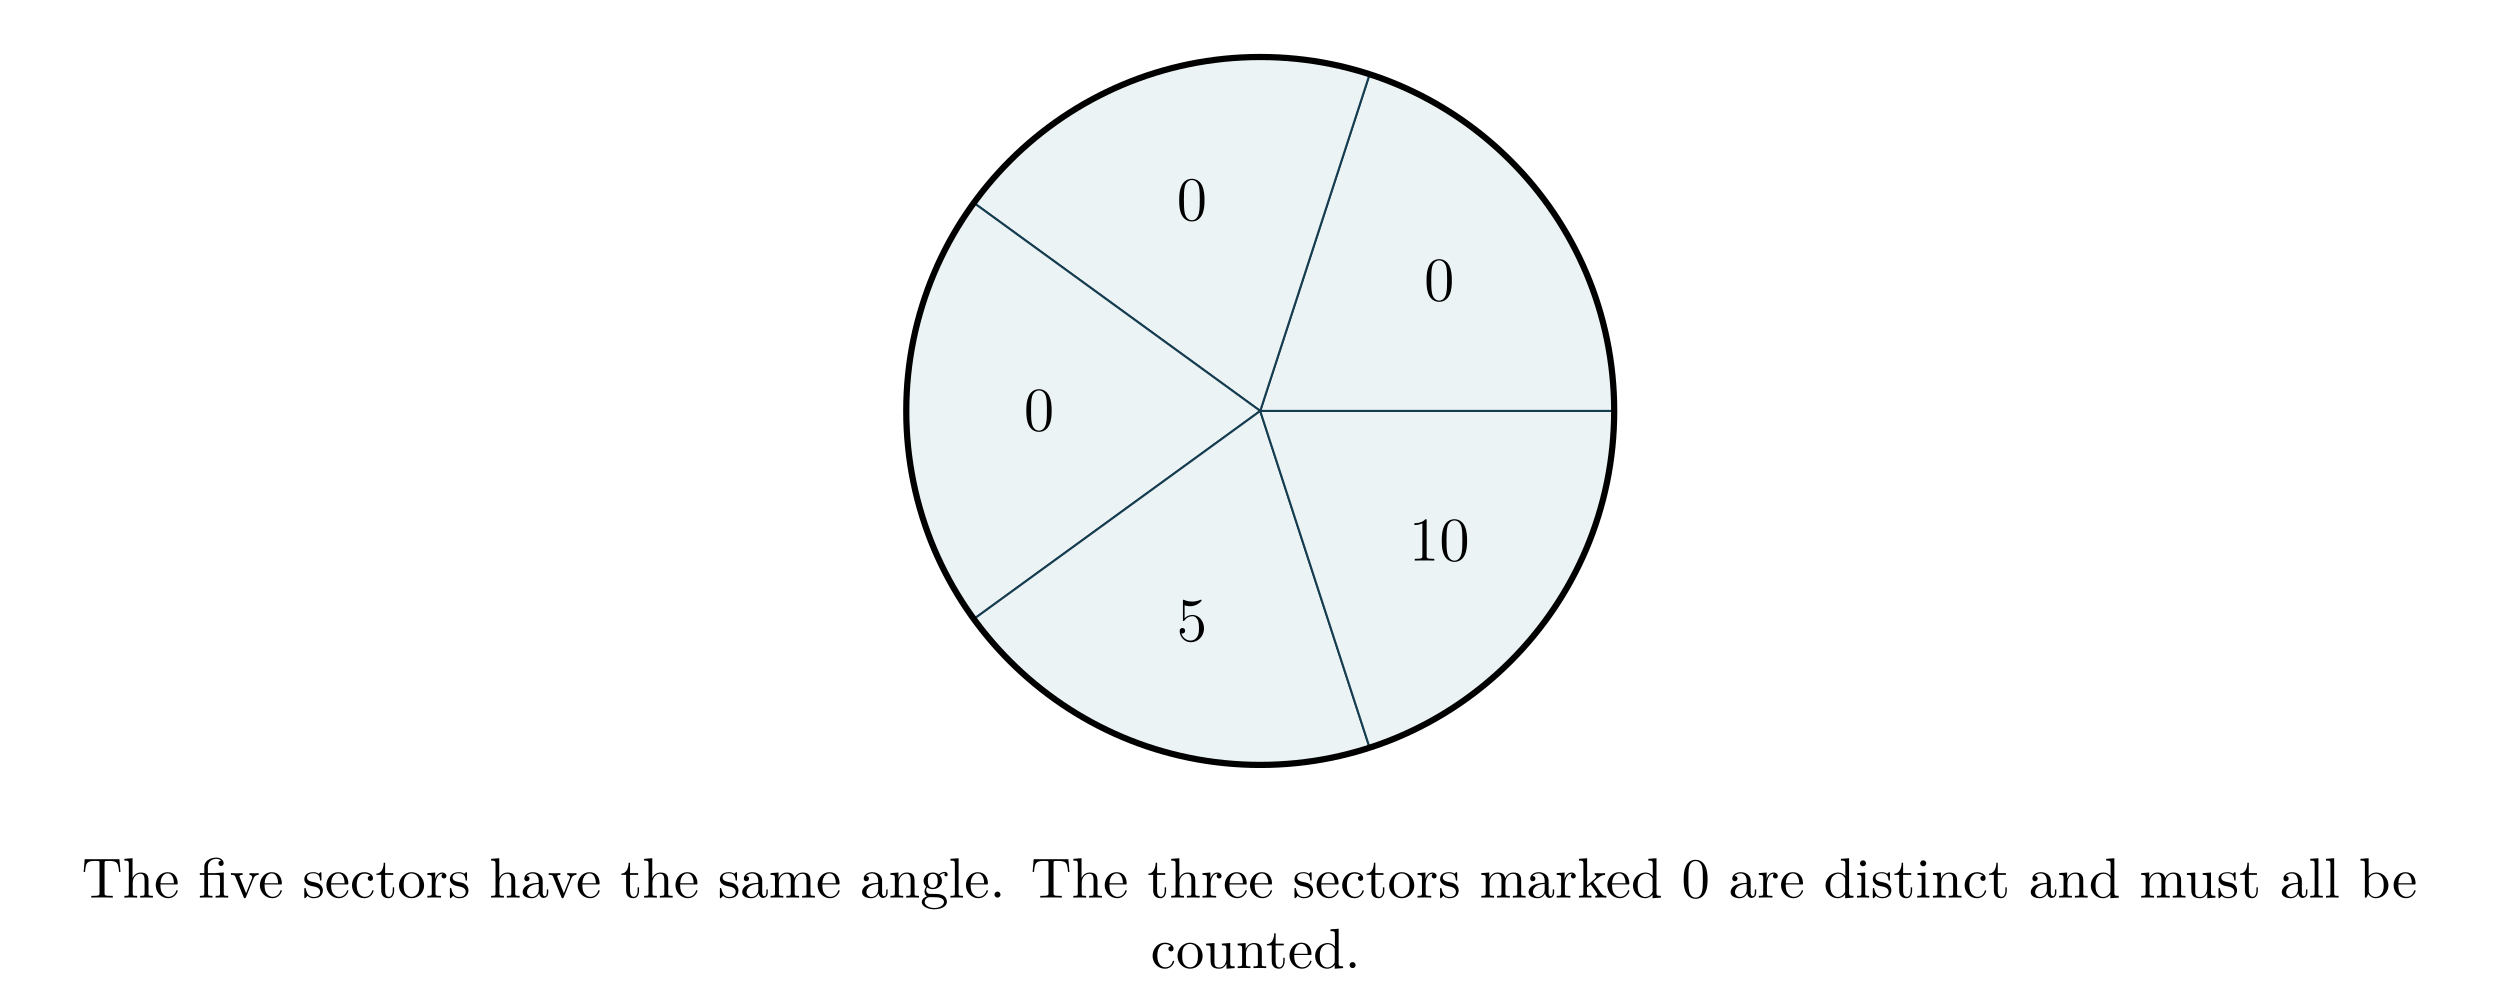
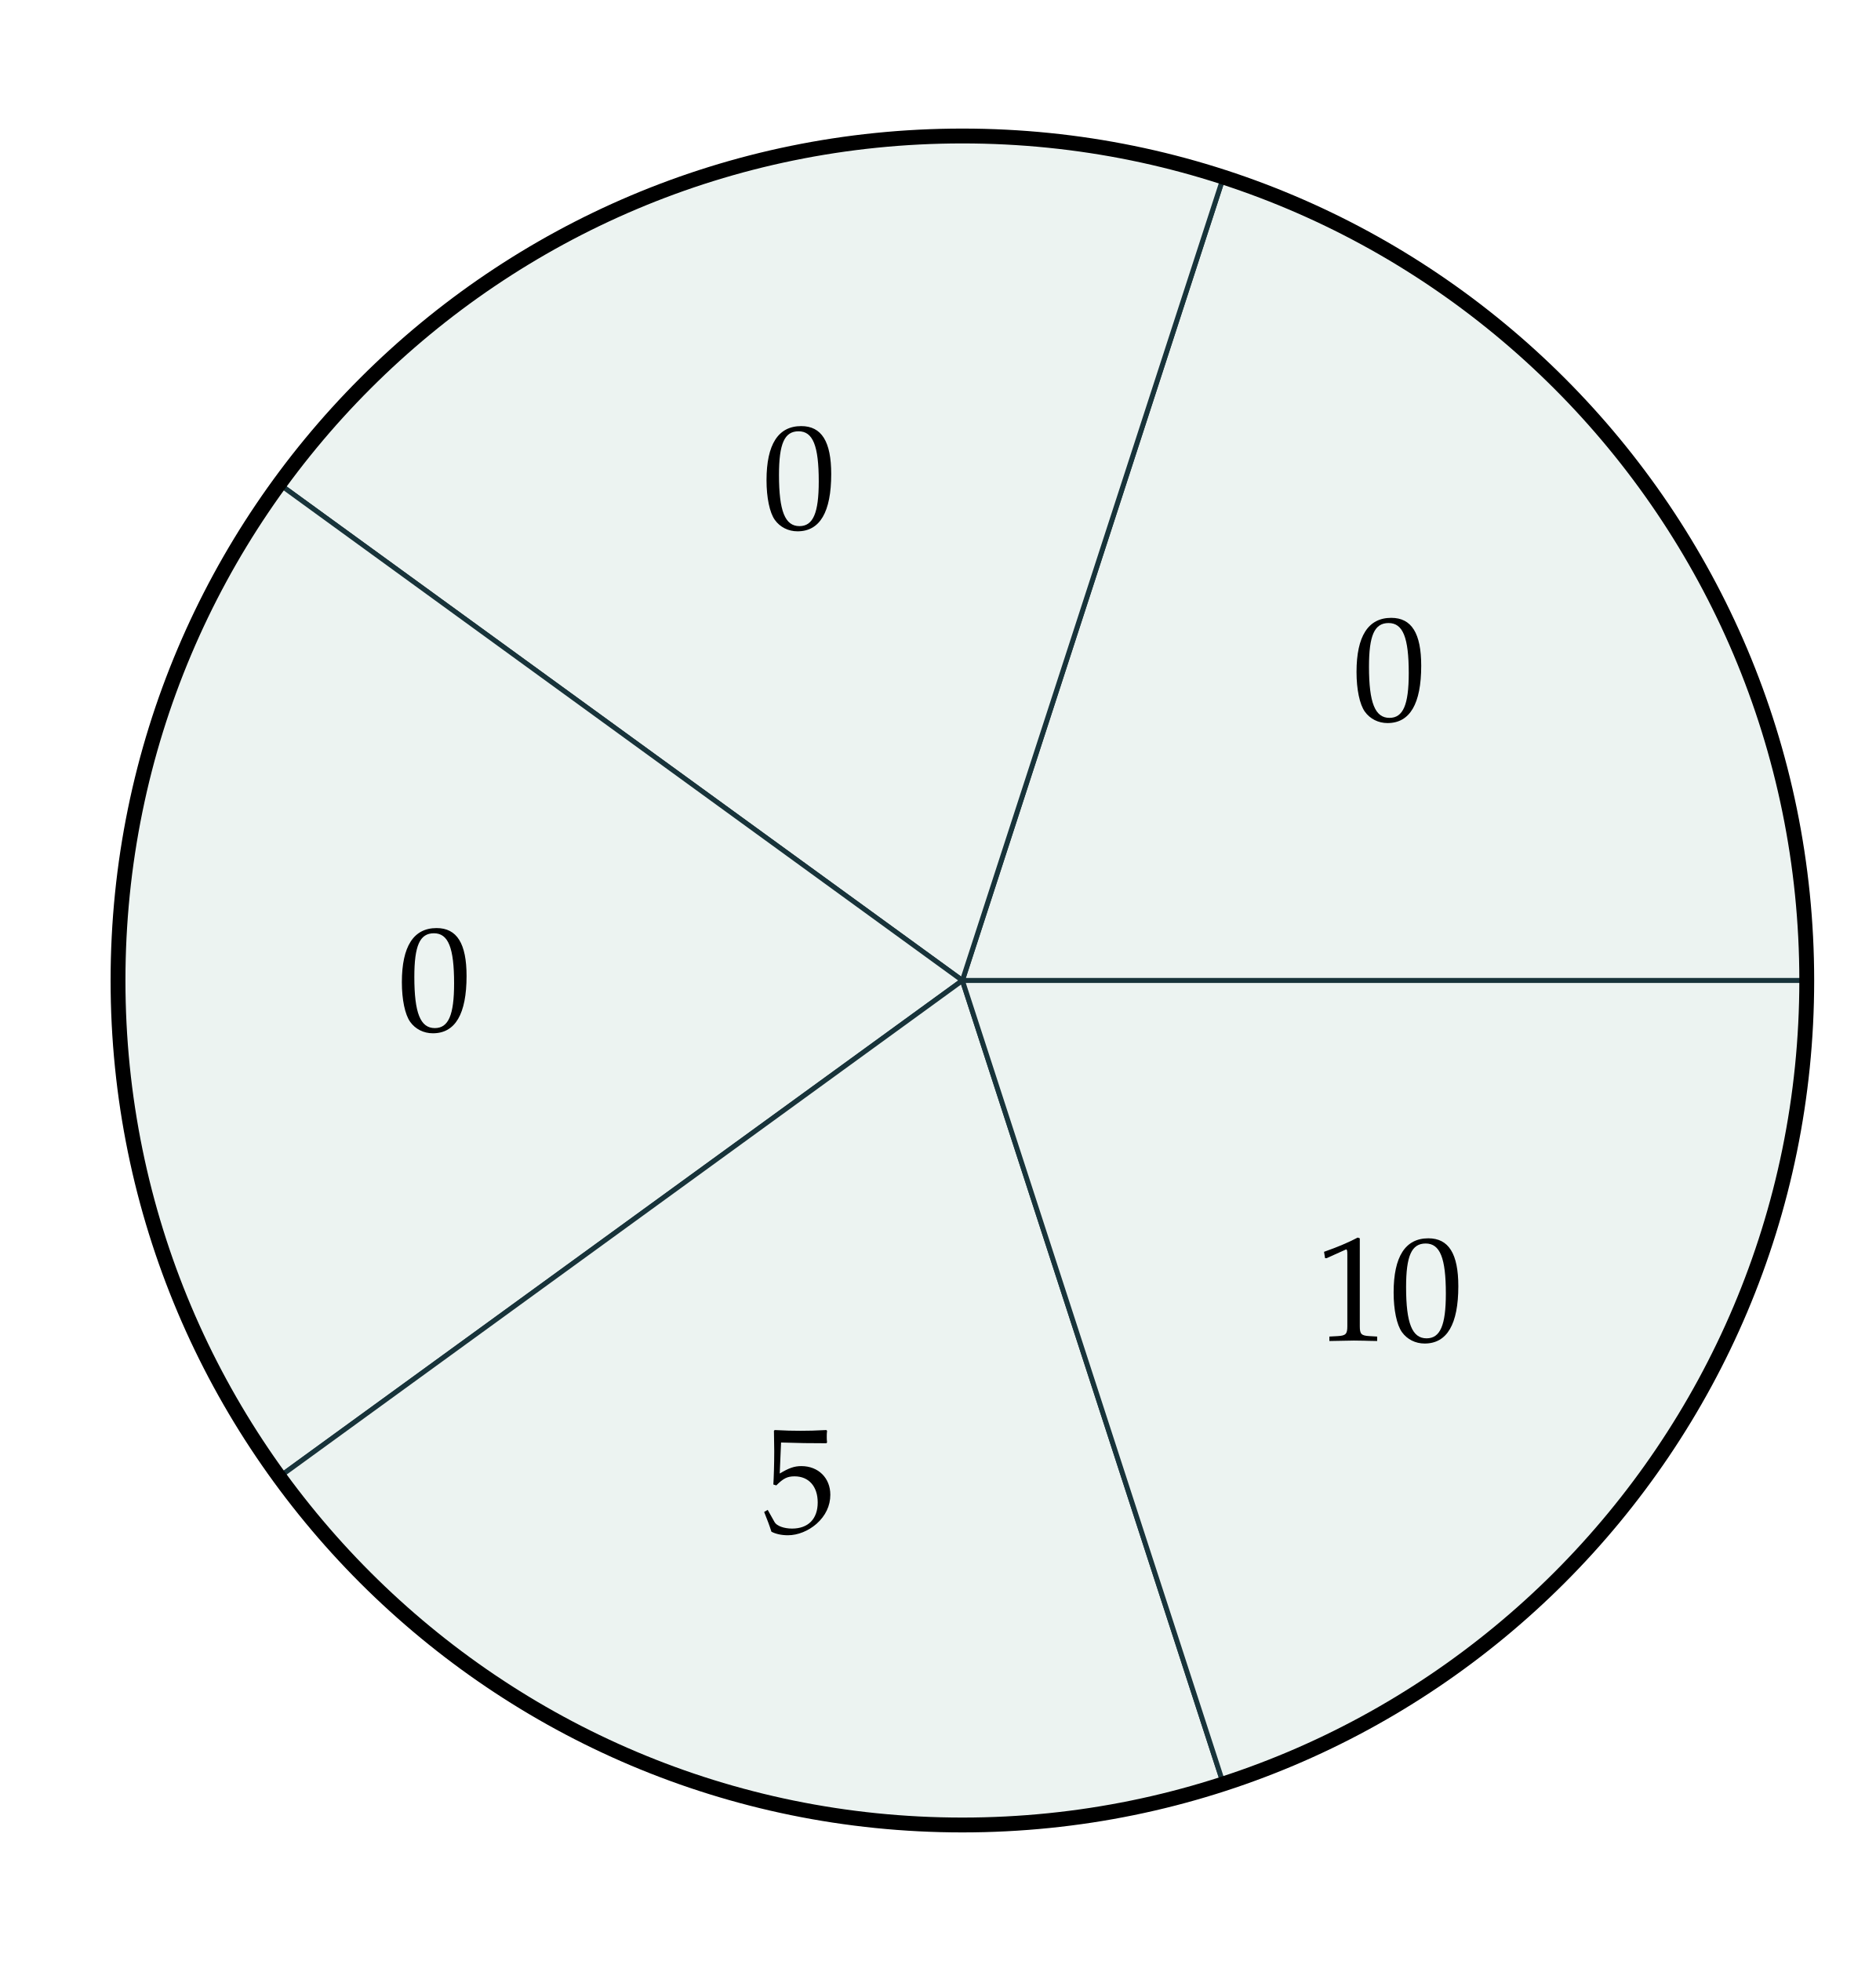
- <svg xmlns="http://www.w3.org/2000/svg" xmlns:xlink="http://www.w3.org/1999/xlink" version="1.1" width="480.514" height="191.055" viewBox="0 0 480.514 191.055">
+ <svg xmlns="http://www.w3.org/2000/svg" xmlns:xlink="http://www.w3.org/1999/xlink" version="1.1" width="151.153" height="157.979" viewBox="0 0 151.153 157.979">
  <defs>
-     <path id="font_1_3" d="M.448 .32C.448 .403 .443 .484 .407 .56 .366 .643 .294 .665 .245 .665 .187 .665 .116 .636 .079 .553 .051 .49 .041 .428 .041 .32 .041 .223 .048 .15 .084 .079 .123 .003 .192-.021 .244-.021 .331-.021 .381 .031 .41 .089 .446 .164 .448 .262 .448 .32M.372 .332C.372 .265 .372 .189 .361 .128 .342 .018 .279-.001 .244-.001 .212-.001 .147 .017 .128 .126 .117 .186 .117 .262 .117 .332 .117 .414 .117 .488 .133 .547 .15 .614 .201 .645 .244 .645 .282 .645 .34 .622 .359 .536 .372 .479 .372 .4 .372 .332Z" />
-     <path id="font_1_1" d="M.44 .2C.44 .319 .36 .418 .255 .418 .198 .418 .154 .393 .128 .365V.572C.171 .559 .206 .558 .217 .558 .33 .558 .402 .64 .402 .654 .402 .658 .4 .663 .394 .663 .394 .664 .39 .664 .381 .66 .325 .636 .277 .633 .251 .633 .185 .632 .138 .652 .119 .66 .112 .663 .109 .663 .109 .663 .101 .663 .101 .657 .101 .641V.344C.101 .326 .101 .32 .113 .32 .118 .32 .119 .321 .129 .333 .157 .374 .204 .398 .254 .398 .307 .398 .333 .349 .341 .332 .358 .293 .359 .244 .359 .206 .359 .168 .359 .111 .331 .067 .309 .03 .27 .006 .226 .006 .16 .006 .095 .05 .077 .123 .082 .121 .088 .12 .093 .12 .11 .12 .137 .13 .137 .164 .137 .192 .118 .208 .093 .208 .075 .208 .049 .199 .049 .16 .049 .075 .117-.021 .228-.021 .341-.021 .44 .073 .44 .2V.2Z" />
-     <path id="font_1_2" d="M.41 0V.029H.379C.291 .029 .288 .041 .288 .077V.641C.288 .664 .288 .665 .268 .665 .244 .638 .194 .601 .091 .601V.572C.114 .572 .164 .572 .219 .598V.077C.219 .041 .216 .029 .128 .029H.097V0C.124 .002 .221 .002 .254 .002 .287 .002 .383 .002 .41 0Z" />
-     <path id="font_2_45" d="M.685 .452 .666 .677H.055L.036 .452H.061C.075 .613 .09 .646 .241 .646 .259 .646 .285 .646 .295 .644 .316 .64 .316 .629 .316 .606V.079C.316 .045 .316 .031 .211 .031H.171V0C.212 .003 .314 .003 .36 .003 .406 .003 .509 .003 .55 0V.031H.51C.405 .031 .405 .045 .405 .079V.606C.405 .626 .405 .64 .423 .644 .434 .646 .461 .646 .48 .646 .631 .646 .646 .613 .66 .452H.685Z" />
-     <path id="font_2_22" d="M.535 0V.031C.483 .031 .458 .031 .457 .061V.252C.457 .338 .457 .369 .426 .405 .412 .422 .379 .442 .321 .442 .237 .442 .193 .382 .177 .346H.176V.694L.032 .683V.652C.102 .652 .11 .645 .11 .596V.076C.11 .031 .099 .031 .032 .031V0L.145 .003 .257 0V.031C.19 .031 .179 .031 .179 .076V.26C.179 .364 .25 .42 .314 .42 .377 .42 .388 .366 .388 .309V.076C.388 .031 .377 .031 .31 .031V0L.423 .003 .535 0Z" />
-     <path id="font_2_11" d="M.415 .119C.415 .129 .407 .131 .402 .131 .393 .131 .391 .125 .389 .117 .354 .014 .264 .014 .254 .014 .204 .014 .164 .044 .141 .081 .111 .129 .111 .195 .111 .231H.39C.412 .231 .415 .231 .415 .252 .415 .351 .361 .448 .236 .448 .12 .448 .028 .345 .028 .22 .028 .086 .133-.011 .248-.011 .37-.011 .415 .1 .415 .119M.349 .252H.112C.118 .401 .202 .426 .236 .426 .339 .426 .349 .291 .349 .252Z" />
-     <path id="font_2_16" d="M.527 0V.031C.46 .031 .449 .031 .449 .076V.443L.323 .434C.307 .433 .305 .432 .305 .432 .303 .431 .301 .431 .287 .431H.169V.544C.169 .643 .255 .683 .317 .683 .347 .683 .383 .673 .403 .65 .362 .648 .356 .62 .356 .604 .356 .571 .382 .558 .401 .558 .424 .558 .447 .574 .447 .604 .447 .663 .392 .705 .318 .705 .225 .705 .106 .654 .106 .545V.431H.027V.4H.106V.076C.106 .031 .095 .031 .028 .031V0L.139 .003 .25 0V.031C.183 .031 .172 .031 .172 .076V.4H.33C.376 .4 .383 .387 .383 .346V.076C.383 .031 .372 .031 .305 .031V0L.416 .003 .527 0Z" />
-     <path id="font_2_50" d="M.508 .4V.431C.485 .429 .456 .428 .433 .428L.346 .431V.4C.383 .399 .394 .376 .394 .357 .394 .348 .392 .344 .388 .333L.286 .078 .174 .357C.168 .37 .168 .374 .168 .374 .168 .4 .207 .4 .225 .4V.431L.116 .428C.089 .428 .049 .429 .019 .431V.4C.082 .4 .086 .394 .099 .363L.243 .008C.249-.006 .251-.011 .264-.011 .277-.011 .281-.002 .285 .008L.416 .333C.425 .356 .442 .399 .508 .4Z" />
-     <path id="font_2_42" d="M.36 .128C.36 .181 .33 .211 .318 .223 .285 .255 .246 .263 .204 .271 .148 .282 .081 .295 .081 .353 .081 .388 .107 .429 .193 .429 .303 .429 .308 .339 .31 .308 .311 .299 .322 .299 .322 .299 .335 .299 .335 .304 .335 .323V.424C.335 .441 .335 .448 .324 .448 .319 .448 .317 .448 .304 .436 .301 .432 .291 .423 .287 .42 .249 .448 .208 .448 .193 .448 .071 .448 .033 .381 .033 .325 .033 .29 .049 .262 .076 .24 .108 .214 .136 .208 .208 .194 .23 .19 .312 .174 .312 .102 .312 .051 .277 .011 .199 .011 .115 .011 .079 .068 .06 .153 .057 .166 .056 .17 .046 .17 .033 .17 .033 .163 .033 .145V.013C.033-.004 .033-.011 .044-.011 .049-.011 .05-.01 .069 .009 .071 .011 .071 .013 .089 .032 .133-.01 .178-.011 .199-.011 .314-.011 .36 .056 .36 .128V.128Z" />
-     <path id="font_2_6" d="M.415 .119C.415 .129 .405 .129 .402 .129 .393 .129 .391 .125 .389 .119 .36 .026 .295 .014 .258 .014 .205 .014 .117 .057 .117 .218 .117 .381 .199 .423 .252 .423 .261 .423 .324 .422 .359 .386 .318 .383 .312 .353 .312 .34 .312 .314 .33 .294 .358 .294 .384 .294 .404 .311 .404 .341 .404 .409 .328 .448 .251 .448 .126 .448 .034 .34 .034 .216 .034 .088 .133-.011 .249-.011 .383-.011 .415 .109 .415 .119Z" />
-     <path id="font_2_46" d="M.332 .124V.181H.307V.126C.307 .052 .277 .014 .24 .014 .173 .014 .173 .105 .173 .122V.4H.316V.431H.173V.614H.148C.147 .532 .117 .426 .019 .422V.4H.104V.124C.104 .001 .197-.011 .233-.011 .304-.011 .332 .06 .332 .124V.124Z" />
-     <path id="font_2_32" d="M.471 .214C.471 .342 .371 .448 .25 .448 .125 .448 .028 .339 .028 .214 .028 .085 .132-.011 .249-.011 .37-.011 .471 .087 .471 .214M.388 .222C.388 .186 .388 .132 .366 .088 .344 .043 .3 .014 .25 .014 .207 .014 .163 .035 .136 .081 .111 .125 .111 .186 .111 .222 .111 .261 .111 .315 .135 .359 .162 .405 .209 .426 .249 .426 .293 .426 .336 .404 .362 .361 .388 .318 .388 .26 .388 .222Z" />
-     <path id="font_2_40" d="M.364 .381C.364 .413 .333 .442 .29 .442 .217 .442 .181 .375 .167 .332V.442L.028 .431V.4C.098 .4 .106 .393 .106 .344V.076C.106 .031 .095 .031 .028 .031V0L.142 .003C.182 .003 .229 .003 .269 0V.031H.248C.174 .031 .172 .042 .172 .078V.232C.172 .331 .214 .42 .29 .42 .297 .42 .299 .42 .301 .419 .298 .418 .278 .406 .278 .38 .278 .352 .299 .337 .321 .337 .339 .337 .364 .349 .364 .381Z" />
-     <path id="font_2_2" d="M.483 .089V.145H.458V.089C.458 .031 .433 .025 .422 .025 .389 .025 .385 .07 .385 .075V.275C.385 .317 .385 .356 .349 .393 .31 .432 .26 .448 .212 .448 .13 .448 .061 .401 .061 .335 .061 .305 .081 .288 .107 .288 .135 .288 .153 .308 .153 .334 .153 .346 .148 .379 .102 .38 .129 .415 .178 .426 .21 .426 .259 .426 .316 .387 .316 .298V.261C.265 .258 .195 .255 .132 .225 .057 .191 .032 .139 .032 .095 .032 .014 .129-.011 .192-.011 .258-.011 .304 .029 .323 .076 .327 .036 .354-.006 .401-.006 .422-.006 .483 .008 .483 .089M.316 .14C.316 .045 .244 .011 .199 .011 .15 .011 .109 .046 .109 .096 .109 .151 .151 .234 .316 .24V.14Z" />
-     <path id="font_2_28" d="M.813 0V.031C.761 .031 .736 .031 .735 .061V.252C.735 .338 .735 .369 .704 .405 .69 .422 .657 .442 .599 .442 .515 .442 .471 .382 .454 .344 .44 .431 .366 .442 .321 .442 .248 .442 .201 .399 .173 .337V.442L.032 .431V.4C.102 .4 .11 .393 .11 .344V.076C.11 .031 .099 .031 .032 .031V0L.145 .003 .257 0V.031C.19 .031 .179 .031 .179 .076V.26C.179 .364 .25 .42 .314 .42 .377 .42 .388 .366 .388 .309V.076C.388 .031 .377 .031 .31 .031V0L.423 .003 .535 0V.031C.468 .031 .457 .031 .457 .076V.26C.457 .364 .528 .42 .592 .42 .655 .42 .666 .366 .666 .309V.076C.666 .031 .655 .031 .588 .031V0L.701 .003 .813 0Z" />
-     <path id="font_2_29" d="M.535 0V.031C.483 .031 .458 .031 .457 .061V.252C.457 .338 .457 .369 .426 .405 .412 .422 .379 .442 .321 .442 .248 .442 .201 .399 .173 .337V.442L.032 .431V.4C.102 .4 .11 .393 .11 .344V.076C.11 .031 .099 .031 .032 .031V0L.145 .003 .257 0V.031C.19 .031 .179 .031 .179 .076V.26C.179 .364 .25 .42 .314 .42 .377 .42 .388 .366 .388 .309V.076C.388 .031 .377 .031 .31 .031V0L.423 .003 .535 0Z" />
-     <path id="font_2_20" d="M.485 .404C.485 .421 .473 .453 .434 .453 .414 .453 .37 .447 .328 .406 .286 .439 .244 .442 .222 .442 .129 .442 .06 .373 .06 .296 .06 .252 .082 .214 .107 .193 .094 .178 .076 .145 .076 .11 .076 .079 .089 .041 .12 .021 .06 .004 .028-.039 .028-.079 .028-.151 .127-.206 .249-.206 .367-.206 .471-.155 .471-.077 .471-.042 .457 .009 .406 .037 .353 .065 .295 .065 .234 .065 .209 .065 .166 .065 .159 .066 .127 .07 .106 .101 .106 .133 .106 .137 .106 .16 .123 .18 .162 .152 .203 .149 .222 .149 .315 .149 .384 .218 .384 .295 .384 .332 .368 .369 .343 .392 .379 .426 .415 .431 .433 .431 .433 .431 .44 .431 .443 .43 .432 .426 .427 .415 .427 .403 .427 .386 .44 .374 .456 .374 .466 .374 .485 .381 .485 .404V.404M.309 .296C.309 .269 .308 .237 .293 .212 .285 .2 .262 .172 .222 .172 .135 .172 .135 .272 .135 .295 .135 .322 .136 .354 .151 .379 .159 .391 .182 .419 .222 .419 .309 .419 .309 .319 .309 .296V.296M.419-.079C.419-.133 .348-.183 .25-.183 .149-.183 .08-.132 .08-.079 .08-.033 .118 .004 .162 .007H.221C.307 .007 .419 .007 .419-.079Z" />
-     <path id="font_2_26" d="M.255 0V.031C.188 .031 .177 .031 .177 .076V.694L.033 .683V.652C.103 .652 .111 .645 .111 .596V.076C.111 .031 .1 .031 .033 .031V0L.144 .003 .255 0Z" />
-     <path id="font_2_38" d="M.192 .053C.192 .082 .168 .106 .139 .106 .11 .106 .086 .082 .086 .053 .086 .024 .11 0 .139 0 .168 0 .192 .024 .192 .053Z" />
-     <path id="font_2_25" d="M.511 0V.031C.474 .031 .452 .031 .414 .084L.287 .263C.286 .265 .281 .271 .281 .274 .281 .278 .352 .338 .362 .346 .425 .397 .467 .399 .488 .4V.431C.459 .428 .446 .428 .418 .428 .382 .428 .32 .43 .306 .431V.4C.325 .399 .335 .388 .335 .375 .335 .355 .321 .343 .313 .336L.172 .214V.694L.028 .683V.652C.098 .652 .106 .645 .106 .596V.076C.106 .031 .095 .031 .028 .031V0L.137 .003 .247 0V.031C.18 .031 .169 .031 .169 .076V.179L.233 .234C.31 .128 .352 .072 .352 .054 .352 .035 .335 .031 .316 .031V0L.424 .003C.453 .003 .482 .002 .511 0Z" />
-     <path id="font_2_10" d="M.527 0V.031C.457 .031 .449 .038 .449 .087V.694L.305 .683V.652C.375 .652 .383 .645 .383 .596V.38C.354 .416 .311 .442 .257 .442 .139 .442 .034 .344 .034 .215 .034 .088 .132-.011 .246-.011 .31-.011 .355 .023 .38 .055V-.011L.527 0M.38 .118C.38 .1 .38 .098 .369 .081 .339 .033 .294 .011 .251 .011 .206 .011 .17 .037 .146 .075 .12 .116 .117 .173 .117 .214 .117 .251 .119 .311 .148 .356 .169 .387 .207 .42 .261 .42 .296 .42 .338 .405 .369 .36 .38 .343 .38 .341 .38 .323V.118Z" />
-     <path id="font_2_55" d="M.46 .32C.46 .4 .455 .48 .42 .554 .374 .65 .292 .666 .25 .666 .19 .666 .117 .64 .076 .547 .044 .478 .039 .4 .039 .32 .039 .245 .043 .155 .084 .079 .127-.002 .2-.022 .249-.022 .303-.022 .379-.001 .423 .094 .455 .163 .46 .241 .46 .32M.377 .332C.377 .257 .377 .189 .366 .125 .351 .03 .294-0 .249-0 .21-0 .151 .025 .133 .121 .122 .181 .122 .273 .122 .332 .122 .396 .122 .462 .13 .516 .149 .635 .224 .644 .249 .644 .282 .644 .348 .626 .367 .527 .377 .471 .377 .395 .377 .332Z" />
-     <path id="font_2_56" d="M.247 0V.031C.181 .031 .177 .036 .177 .075V.442L.037 .431V.4C.102 .4 .111 .394 .111 .345V.076C.111 .031 .1 .031 .033 .031V0L.143 .003C.178 .003 .213 .001 .247 0M.192 .604C.192 .631 .169 .657 .139 .657 .105 .657 .085 .629 .085 .604 .085 .577 .108 .551 .138 .551 .172 .551 .192 .579 .192 .604Z" />
-     <path id="font_2_49" d="M.535 0V.031C.465 .031 .457 .038 .457 .087V.442L.31 .431V.4C.38 .4 .388 .393 .388 .344V.166C.388 .079 .34 .011 .267 .011 .183 .011 .179 .058 .179 .11V.442L.032 .431V.4C.11 .4 .11 .397 .11 .308V.158C.11 .08 .11-.011 .262-.011 .318-.011 .362 .017 .391 .079V-.011L.535 0Z" />
-     <path id="font_2_4" d="M.521 .216C.521 .343 .423 .442 .309 .442 .231 .442 .188 .395 .172 .377V.694L.028 .683V.652C.098 .652 .106 .645 .106 .596V0H.131L.167 .062C.182 .039 .224-.011 .298-.011 .417-.011 .521 .087 .521 .216M.438 .217C.438 .18 .436 .12 .407 .075 .386 .044 .348 .011 .294 .011 .249 .011 .213 .035 .189 .072 .175 .093 .175 .096 .175 .114V.32C.175 .339 .175 .34 .186 .356 .225 .412 .28 .42 .304 .42 .349 .42 .385 .394 .409 .356 .435 .315 .438 .258 .438 .217V.217Z" />
+     <path id="font_1_29" d="M.263 .689C.108 .689 .029 .566 .029 .324 .029 .207 .05 .106 .085 .057 .12 .008 .176-.02 .238-.02 .389-.02 .465 .11 .465 .366 .465 .585 .4 .689 .263 .689M.245 .654C.342 .654 .381 .556 .381 .316 .381 .103 .343 .015 .251 .015 .154 .015 .113 .116 .113 .36 .113 .571 .15 .654 .245 .654Z" />
+     <path id="font_1_25" d="M.127 .605C.256 .601 .312 .6 .432 .6L.437 .605C.435 .623 .435 .631 .435 .644 .435 .658 .435 .666 .437 .684L.432 .689C.357 .685 .312 .684 .258 .684 .203 .684 .159 .685 .084 .689L.079 .684C.08 .623 .081 .579 .081 .547 .081 .462 .078 .366 .075 .322L.095 .316C.142 .363 .169 .377 .218 .377 .314 .377 .374 .309 .374 .201 .374 .09 .31 .025 .201 .025 .147 .025 .097 .043 .083 .069L.037 .151 .013 .137C.036 .08 .048 .048 .062 .004 .09-.011 .13-.02 .173-.02 .24-.02 .311 .009 .366 .057 .427 .111 .459 .179 .459 .253 .459 .366 .378 .446 .264 .446 .216 .446 .18 .433 .118 .396L.127 .605Z" />
+     <path id="font_1_21" d="M.067 .555H.077L.206 .613C.207 .614 .208 .614 .209 .614 .215 .614 .217 .605 .217 .581V.096C.217 .044 .206 .033 .152 .03L.096 .027V-.003C.25 0 .25 0 .261 0 .274 0 .296 0 .33-.001 .342-.002 .377-.002 .418-.003V.027L.366 .03C.311 .033 .301 .044 .301 .096V.689L.287 .694C.222 .66 .151 .63 .06 .598L.067 .555Z" />
  </defs>
-   <path transform="matrix(1,0,0,-1,242.222,78.98899)" d="M0 0H68.033C68.033 29.471 49.052 55.596 21.023 64.703Z" fill="#ebf3f4" />
-   <path transform="matrix(1,0,0,-1,242.222,78.98899)" stroke-width=".399" stroke-linecap="butt" stroke-miterlimit="10" stroke-linejoin="miter" fill="none" stroke="#163c50" d="M0 0H68.033C68.033 29.471 49.052 55.596 21.023 64.703Z" />
-   <use data-text="0" xlink:href="#font_1_3" transform="matrix(11.9552,0,0,-11.9552,273.695,57.76099)" />
-   <path transform="matrix(1,0,0,-1,242.222,78.98899)" d="M0 0 21.023 64.703C-7.005 73.81-37.717 63.831-55.04 39.988Z" fill="#ebf3f4" />
-   <path transform="matrix(1,0,0,-1,242.222,78.98899)" stroke-width=".399" stroke-linecap="butt" stroke-miterlimit="10" stroke-linejoin="miter" fill="none" stroke="#163c50" d="M0 0 21.023 64.703C-7.005 73.81-37.717 63.831-55.04 39.988Z" />
-   <use data-text="0" xlink:href="#font_1_3" transform="matrix(11.9552,0,0,-11.9552,226.157,42.31499)" />
-   <path transform="matrix(1,0,0,-1,242.222,78.98899)" d="M0 0-55.04 39.988C-72.362 16.145-72.362-16.146-55.04-39.989Z" fill="#ebf3f4" />
-   <path transform="matrix(1,0,0,-1,242.222,78.98899)" stroke-width=".399" stroke-linecap="butt" stroke-miterlimit="10" stroke-linejoin="miter" fill="none" stroke="#163c50" d="M0 0-55.04 39.988C-72.362 16.145-72.362-16.146-55.04-39.989Z" />
-   <use data-text="0" xlink:href="#font_1_3" transform="matrix(11.9552,0,0,-11.9552,196.776,82.75399)" />
-   <path transform="matrix(1,0,0,-1,242.222,78.98899)" d="M0 0-55.04-39.988C-37.717-63.831-7.005-73.81 21.024-64.703Z" fill="#ebf3f4" />
-   <path transform="matrix(1,0,0,-1,242.222,78.98899)" stroke-width=".399" stroke-linecap="butt" stroke-miterlimit="10" stroke-linejoin="miter" fill="none" stroke="#163c50" d="M0 0-55.04-39.988C-37.717-63.831-7.005-73.81 21.024-64.703Z" />
-   <use data-text="5" xlink:href="#font_1_1" transform="matrix(11.9552,0,0,-11.9552,226.157,123.193)" />
-   <path transform="matrix(1,0,0,-1,242.222,78.98899)" d="M0 0 21.023-64.703C49.052-55.596 68.032-29.471 68.032 0Z" fill="#ebf3f4" />
-   <path transform="matrix(1,0,0,-1,242.222,78.98899)" stroke-width=".399" stroke-linecap="butt" stroke-miterlimit="10" stroke-linejoin="miter" fill="none" stroke="#163c50" d="M0 0 21.023-64.703C49.052-55.596 68.032-29.471 68.032 0Z" />
-   <use data-text="1" xlink:href="#font_1_2" transform="matrix(11.9552,0,0,-11.9552,270.769,107.746)" />
-   <use data-text="0" xlink:href="#font_1_3" transform="matrix(11.9552,0,0,-11.9552,276.6271,107.746)" />
-   <path transform="matrix(1,0,0,-1,242.222,78.98899)" stroke-width="1.196" stroke-linecap="butt" stroke-miterlimit="10" stroke-linejoin="miter" fill="none" stroke="#000000" d="M68.033 0C68.033 37.574 37.574 68.033 0 68.033-37.574 68.033-68.033 37.574-68.033 0-68.033-37.574-37.574-68.033 0-68.033 37.574-68.033 68.033-37.574 68.033 0ZM0 0" />
-   <use data-text="T" xlink:href="#font_2_45" transform="matrix(10.9091,0,0,-10.9091,15.68099,172.524)" />
-   <use data-text="h" xlink:href="#font_2_22" transform="matrix(10.9091,0,0,-10.9091,23.55736,172.524)" />
-   <use data-text="e" xlink:href="#font_2_11" transform="matrix(10.9091,0,0,-10.9091,29.62282,172.524)" />
-   <use data-text="f" xlink:href="#font_2_16" transform="matrix(10.9091,0,0,-10.9091,38.1101,172.524)" />
-   <use data-text="v" xlink:href="#font_2_50" transform="matrix(10.9091,0,0,-10.9091,44.17556,172.524)" />
-   <use data-text="e" xlink:href="#font_2_11" transform="matrix(10.9091,0,0,-10.9091,49.64102,172.524)" />
-   <use data-text="s" xlink:href="#font_2_42" transform="matrix(10.9091,0,0,-10.9091,58.1283,172.524)" />
-   <use data-text="e" xlink:href="#font_2_11" transform="matrix(10.9091,0,0,-10.9091,62.42649,172.524)" />
-   <use data-text="c" xlink:href="#font_2_6" transform="matrix(10.9091,0,0,-10.9091,67.28104,172.524)" />
-   <use data-text="t" xlink:href="#font_2_46" transform="matrix(10.9091,0,0,-10.9091,72.13559,172.524)" />
-   <use data-text="o" xlink:href="#font_2_32" transform="matrix(10.9091,0,0,-10.9091,76.37923,172.524)" />
-   <use data-text="r" xlink:href="#font_2_40" transform="matrix(10.9091,0,0,-10.9091,81.83378,172.524)" />
-   <use data-text="s" xlink:href="#font_2_42" transform="matrix(10.9091,0,0,-10.9091,86.11015,172.524)" />
-   <use data-text="h" xlink:href="#font_2_22" transform="matrix(10.9091,0,0,-10.9091,94.04106,172.524)" />
-   <use data-text="a" xlink:href="#font_2_2" transform="matrix(10.9091,0,0,-10.9091,100.1065,172.524)" />
-   <use data-text="v" xlink:href="#font_2_50" transform="matrix(10.9091,0,0,-10.9091,105.2556,172.524)" />
-   <use data-text="e" xlink:href="#font_2_11" transform="matrix(10.9091,0,0,-10.9091,110.7211,172.524)" />
-   <use data-text="t" xlink:href="#font_2_46" transform="matrix(10.9091,0,0,-10.9091,119.2083,172.524)" />
-   <use data-text="h" xlink:href="#font_2_22" transform="matrix(10.9091,0,0,-10.9091,123.452,172.524)" />
-   <use data-text="e" xlink:href="#font_2_11" transform="matrix(10.9091,0,0,-10.9091,129.5174,172.524)" />
-   <use data-text="s" xlink:href="#font_2_42" transform="matrix(10.9091,0,0,-10.9091,138.0047,172.524)" />
-   <use data-text="a" xlink:href="#font_2_2" transform="matrix(10.9091,0,0,-10.9091,142.3029,172.524)" />
-   <use data-text="m" xlink:href="#font_2_28" transform="matrix(10.9091,0,0,-10.9091,147.7575,172.524)" />
-   <use data-text="e" xlink:href="#font_2_11" transform="matrix(10.9091,0,0,-10.9091,156.8447,172.524)" />
-   <use data-text="a" xlink:href="#font_2_2" transform="matrix(10.9091,0,0,-10.9091,165.3429,172.524)" />
-   <use data-text="n" xlink:href="#font_2_29" transform="matrix(10.9091,0,0,-10.9091,170.7975,172.524)" />
-   <use data-text="g" xlink:href="#font_2_20" transform="matrix(10.9091,0,0,-10.9091,176.863,172.524)" />
-   <use data-text="l" xlink:href="#font_2_26" transform="matrix(10.9091,0,0,-10.9091,182.3175,172.524)" />
-   <use data-text="e" xlink:href="#font_2_11" transform="matrix(10.9091,0,0,-10.9091,185.3502,172.524)" />
-   <use data-text="." xlink:href="#font_2_38" transform="matrix(10.9091,0,0,-10.9091,190.2048,172.524)" />
-   <use data-text="T" xlink:href="#font_2_45" transform="matrix(10.9091,0,0,-10.9091,198.0812,172.524)" />
-   <use data-text="h" xlink:href="#font_2_22" transform="matrix(10.9091,0,0,-10.9091,205.9575,172.524)" />
-   <use data-text="e" xlink:href="#font_2_11" transform="matrix(10.9091,0,0,-10.9091,212.023,172.524)" />
-   <use data-text="t" xlink:href="#font_2_46" transform="matrix(10.9091,0,0,-10.9091,220.5103,172.524)" />
-   <use data-text="h" xlink:href="#font_2_22" transform="matrix(10.9091,0,0,-10.9091,224.7539,172.524)" />
-   <use data-text="r" xlink:href="#font_2_40" transform="matrix(10.9091,0,0,-10.9091,230.8194,172.524)" />
-   <use data-text="e" xlink:href="#font_2_11" transform="matrix(10.9091,0,0,-10.9091,235.0957,172.524)" />
-   <use data-text="e" xlink:href="#font_2_11" transform="matrix(10.9091,0,0,-10.9091,239.9503,172.524)" />
-   <use data-text="s" xlink:href="#font_2_42" transform="matrix(10.9091,0,0,-10.9091,248.4485,172.524)" />
-   <use data-text="e" xlink:href="#font_2_11" transform="matrix(10.9091,0,0,-10.9091,252.7467,172.524)" />
-   <use data-text="c" xlink:href="#font_2_6" transform="matrix(10.9091,0,0,-10.9091,257.6012,172.524)" />
-   <use data-text="t" xlink:href="#font_2_46" transform="matrix(10.9091,0,0,-10.9091,262.4558,172.524)" />
-   <use data-text="o" xlink:href="#font_2_32" transform="matrix(10.9091,0,0,-10.9091,266.6994,172.524)" />
-   <use data-text="r" xlink:href="#font_2_40" transform="matrix(10.9091,0,0,-10.9091,272.154,172.524)" />
-   <use data-text="s" xlink:href="#font_2_42" transform="matrix(10.9091,0,0,-10.9091,276.4304,172.524)" />
-   <use data-text="m" xlink:href="#font_2_28" transform="matrix(10.9091,0,0,-10.9091,284.3613,172.524)" />
-   <use data-text="a" xlink:href="#font_2_2" transform="matrix(10.9091,0,0,-10.9091,293.4486,172.524)" />
-   <use data-text="r" xlink:href="#font_2_40" transform="matrix(10.9091,0,0,-10.9091,298.9031,172.524)" />
-   <use data-text="k" xlink:href="#font_2_25" transform="matrix(10.9091,0,0,-10.9091,303.1795,172.524)" />
-   <use data-text="e" xlink:href="#font_2_11" transform="matrix(10.9091,0,0,-10.9091,308.634,172.524)" />
-   <use data-text="d" xlink:href="#font_2_10" transform="matrix(10.9091,0,0,-10.9091,313.4886,172.524)" />
-   <use data-text="0" xlink:href="#font_2_55" transform="matrix(10.9091,0,0,-10.9091,323.1868,172.524)" />
-   <use data-text="a" xlink:href="#font_2_2" transform="matrix(10.9091,0,0,-10.9091,332.285,172.524)" />
-   <use data-text="r" xlink:href="#font_2_40" transform="matrix(10.9091,0,0,-10.9091,337.7395,172.524)" />
-   <use data-text="e" xlink:href="#font_2_11" transform="matrix(10.9091,0,0,-10.9091,342.0159,172.524)" />
-   <use data-text="d" xlink:href="#font_2_10" transform="matrix(10.9091,0,0,-10.9091,350.5032,172.524)" />
-   <use data-text="i" xlink:href="#font_2_56" transform="matrix(10.9091,0,0,-10.9091,356.5686,172.524)" />
-   <use data-text="s" xlink:href="#font_2_42" transform="matrix(10.9091,0,0,-10.9091,359.6014,172.524)" />
-   <use data-text="t" xlink:href="#font_2_46" transform="matrix(10.9091,0,0,-10.9091,363.8995,172.524)" />
-   <use data-text="i" xlink:href="#font_2_56" transform="matrix(10.9091,0,0,-10.9091,368.1432,172.524)" />
-   <use data-text="n" xlink:href="#font_2_29" transform="matrix(10.9091,0,0,-10.9091,371.1759,172.524)" />
-   <use data-text="c" xlink:href="#font_2_6" transform="matrix(10.9091,0,0,-10.9091,377.2414,172.524)" />
-   <use data-text="t" xlink:href="#font_2_46" transform="matrix(10.9091,0,0,-10.9091,382.0959,172.524)" />
-   <use data-text="a" xlink:href="#font_2_2" transform="matrix(10.9091,0,0,-10.9091,389.9723,172.524)" />
-   <use data-text="n" xlink:href="#font_2_29" transform="matrix(10.9091,0,0,-10.9091,395.4269,172.524)" />
-   <use data-text="d" xlink:href="#font_2_10" transform="matrix(10.9091,0,0,-10.9091,401.4923,172.524)" />
-   <use data-text="m" xlink:href="#font_2_28" transform="matrix(10.9091,0,0,-10.9091,411.2014,172.524)" />
-   <use data-text="u" xlink:href="#font_2_49" transform="matrix(10.9091,0,0,-10.9091,419.9833,172.524)" />
-   <use data-text="s" xlink:href="#font_2_42" transform="matrix(10.9091,0,0,-10.9091,426.0487,172.524)" />
-   <use data-text="t" xlink:href="#font_2_46" transform="matrix(10.9091,0,0,-10.9091,430.3469,172.524)" />
-   <use data-text="a" xlink:href="#font_2_2" transform="matrix(10.9091,0,0,-10.9091,438.2233,172.524)" />
-   <use data-text="l" xlink:href="#font_2_26" transform="matrix(10.9091,0,0,-10.9091,443.6778,172.524)" />
-   <use data-text="l" xlink:href="#font_2_26" transform="matrix(10.9091,0,0,-10.9091,446.7106,172.524)" />
-   <use data-text="b" xlink:href="#font_2_4" transform="matrix(10.9091,0,0,-10.9091,453.3869,172.524)" />
-   <use data-text="e" xlink:href="#font_2_11" transform="matrix(10.9091,0,0,-10.9091,459.7578,172.524)" />
-   <use data-text="c" xlink:href="#font_2_6" transform="matrix(10.9091,0,0,-10.9091,221.163,186.074)" />
-   <use data-text="o" xlink:href="#font_2_32" transform="matrix(10.9091,0,0,-10.9091,226.0175,186.074)" />
-   <use data-text="u" xlink:href="#font_2_49" transform="matrix(10.9091,0,0,-10.9091,231.4721,186.074)" />
-   <use data-text="n" xlink:href="#font_2_29" transform="matrix(10.9091,0,0,-10.9091,237.5376,186.074)" />
-   <use data-text="t" xlink:href="#font_2_46" transform="matrix(10.9091,0,0,-10.9091,243.2976,186.074)" />
-   <use data-text="e" xlink:href="#font_2_11" transform="matrix(10.9091,0,0,-10.9091,247.5412,186.074)" />
-   <use data-text="d" xlink:href="#font_2_10" transform="matrix(10.9091,0,0,-10.9091,252.3957,186.074)" />
-   <use data-text="." xlink:href="#font_2_38" transform="matrix(10.9091,0,0,-10.9091,258.4612,186.074)" />
+   <path transform="matrix(1,0,0,-1,77.542,78.98901)" d="M0 0H68.033C68.033 29.471 49.052 55.596 21.023 64.703Z" fill="#ecf3f1" />
+   <path transform="matrix(1,0,0,-1,77.542,78.98901)" stroke-width=".399" stroke-linecap="butt" stroke-miterlimit="10" stroke-linejoin="miter" fill="none" stroke="#18333a" d="M0 0H68.033C68.033 29.471 49.052 55.596 21.023 64.703Z" />
+   <use data-text="0" xlink:href="#font_1_29" transform="matrix(11.9552,0,0,-11.9552,108.952,58.011)" />
+   <path transform="matrix(1,0,0,-1,77.542,78.98901)" d="M0 0 21.023 64.703C-7.005 73.81-37.717 63.831-55.04 39.988Z" fill="#ecf3f1" />
+   <path transform="matrix(1,0,0,-1,77.542,78.98901)" stroke-width=".399" stroke-linecap="butt" stroke-miterlimit="10" stroke-linejoin="miter" fill="none" stroke="#18333a" d="M0 0 21.023 64.703C-7.005 73.81-37.717 63.831-55.04 39.988Z" />
+   <use data-text="0" xlink:href="#font_1_29" transform="matrix(11.9552,0,0,-11.9552,61.414,42.564)" />
+   <path transform="matrix(1,0,0,-1,77.542,78.98901)" d="M0 0-55.04 39.988C-72.362 16.145-72.362-16.146-55.04-39.989Z" fill="#ecf3f1" />
+   <path transform="matrix(1,0,0,-1,77.542,78.98901)" stroke-width=".399" stroke-linecap="butt" stroke-miterlimit="10" stroke-linejoin="miter" fill="none" stroke="#18333a" d="M0 0-55.04 39.988C-72.362 16.145-72.362-16.146-55.04-39.989Z" />
+   <use data-text="0" xlink:href="#font_1_29" transform="matrix(11.9552,0,0,-11.9552,32.033,83.00301)" />
+   <path transform="matrix(1,0,0,-1,77.542,78.98901)" d="M0 0-55.04-39.988C-37.717-63.831-7.005-73.81 21.024-64.703Z" fill="#ecf3f1" />
+   <path transform="matrix(1,0,0,-1,77.542,78.98901)" stroke-width=".399" stroke-linecap="butt" stroke-miterlimit="10" stroke-linejoin="miter" fill="none" stroke="#18333a" d="M0 0-55.04-39.988C-37.717-63.831-7.005-73.81 21.024-64.703Z" />
+   <use data-text="5" xlink:href="#font_1_25" transform="matrix(11.9552,0,0,-11.9552,61.414,123.442)" />
+   <path transform="matrix(1,0,0,-1,77.542,78.98901)" d="M0 0 21.023-64.703C49.052-55.596 68.032-29.471 68.032 0Z" fill="#ecf3f1" />
+   <path transform="matrix(1,0,0,-1,77.542,78.98901)" stroke-width=".399" stroke-linecap="butt" stroke-miterlimit="10" stroke-linejoin="miter" fill="none" stroke="#18333a" d="M0 0 21.023-64.703C49.052-55.596 68.032-29.471 68.032 0Z" />
+   <use data-text="1" xlink:href="#font_1_21" transform="matrix(11.9552,0,0,-11.9552,105.964,107.996)" />
+   <use data-text="0" xlink:href="#font_1_29" transform="matrix(11.9552,0,0,-11.9552,111.9416,107.996)" />
+   <path transform="matrix(1,0,0,-1,77.542,78.98901)" stroke-width="1.196" stroke-linecap="butt" stroke-miterlimit="10" stroke-linejoin="miter" fill="none" stroke="#000000" d="M68.033 0C68.033 37.574 37.574 68.033 0 68.033-37.574 68.033-68.033 37.574-68.033 0-68.033-37.574-37.574-68.033 0-68.033 37.574-68.033 68.033-37.574 68.033 0ZM0 0" />
</svg>
